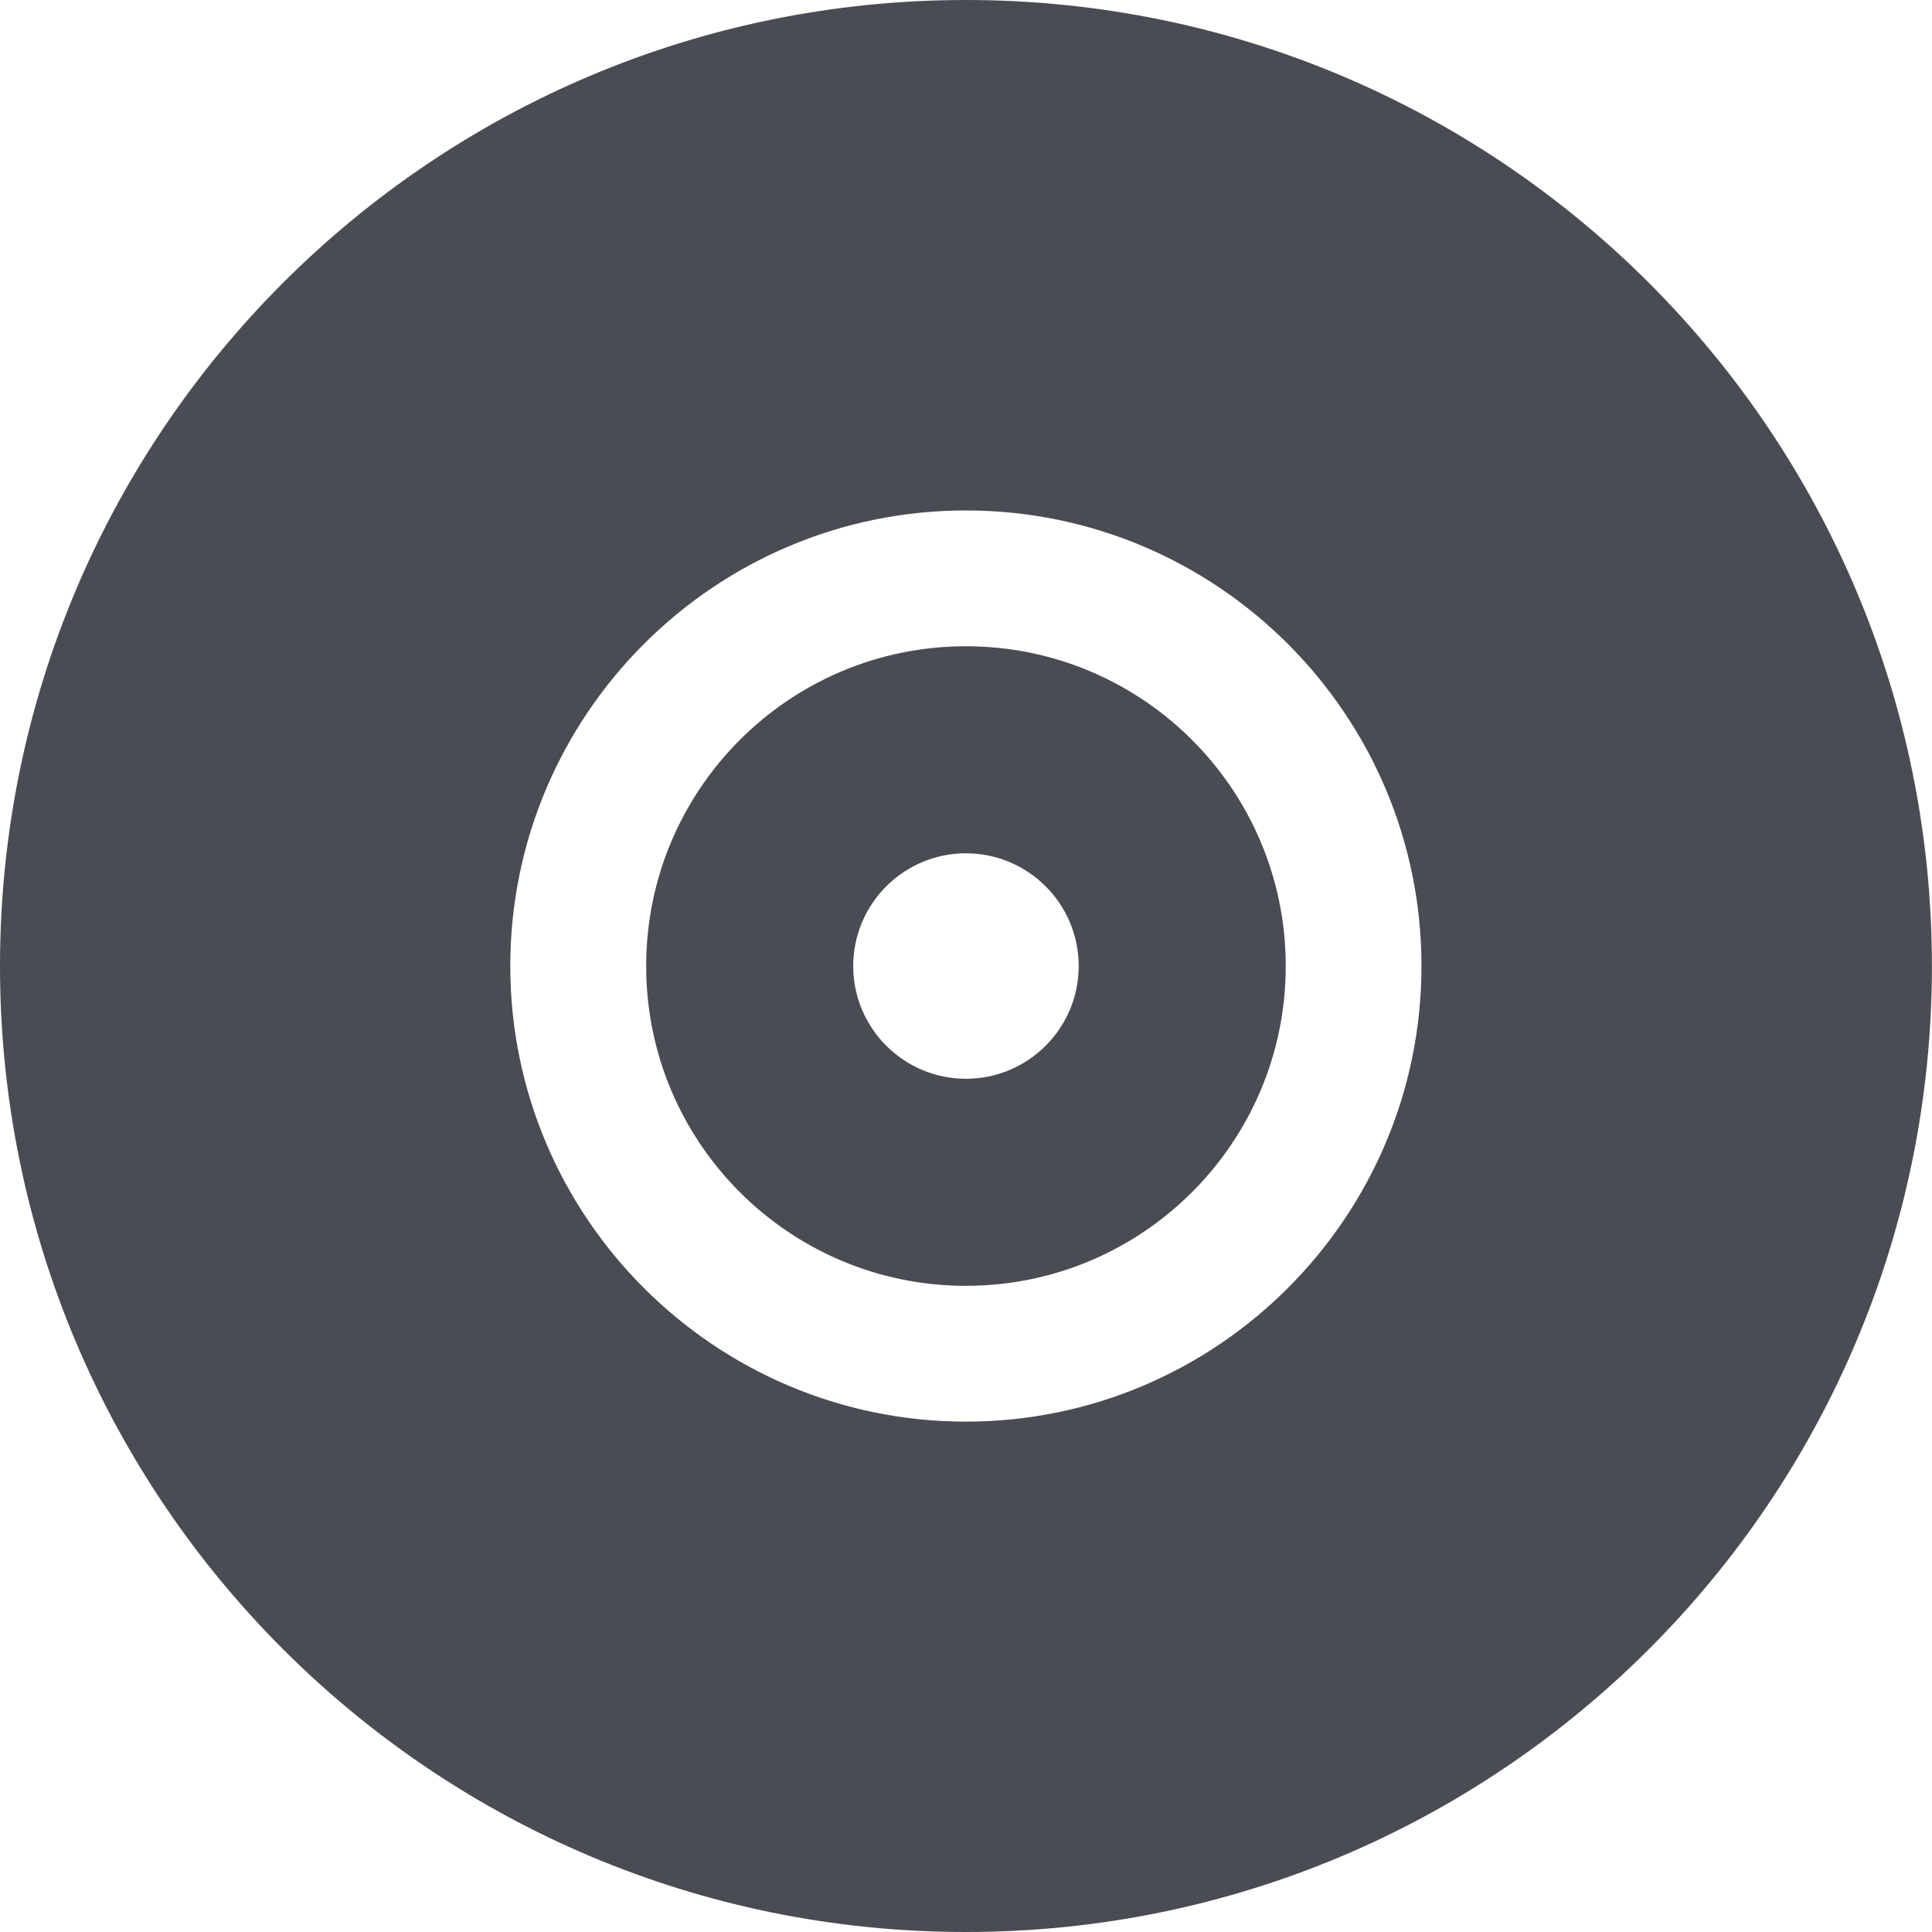
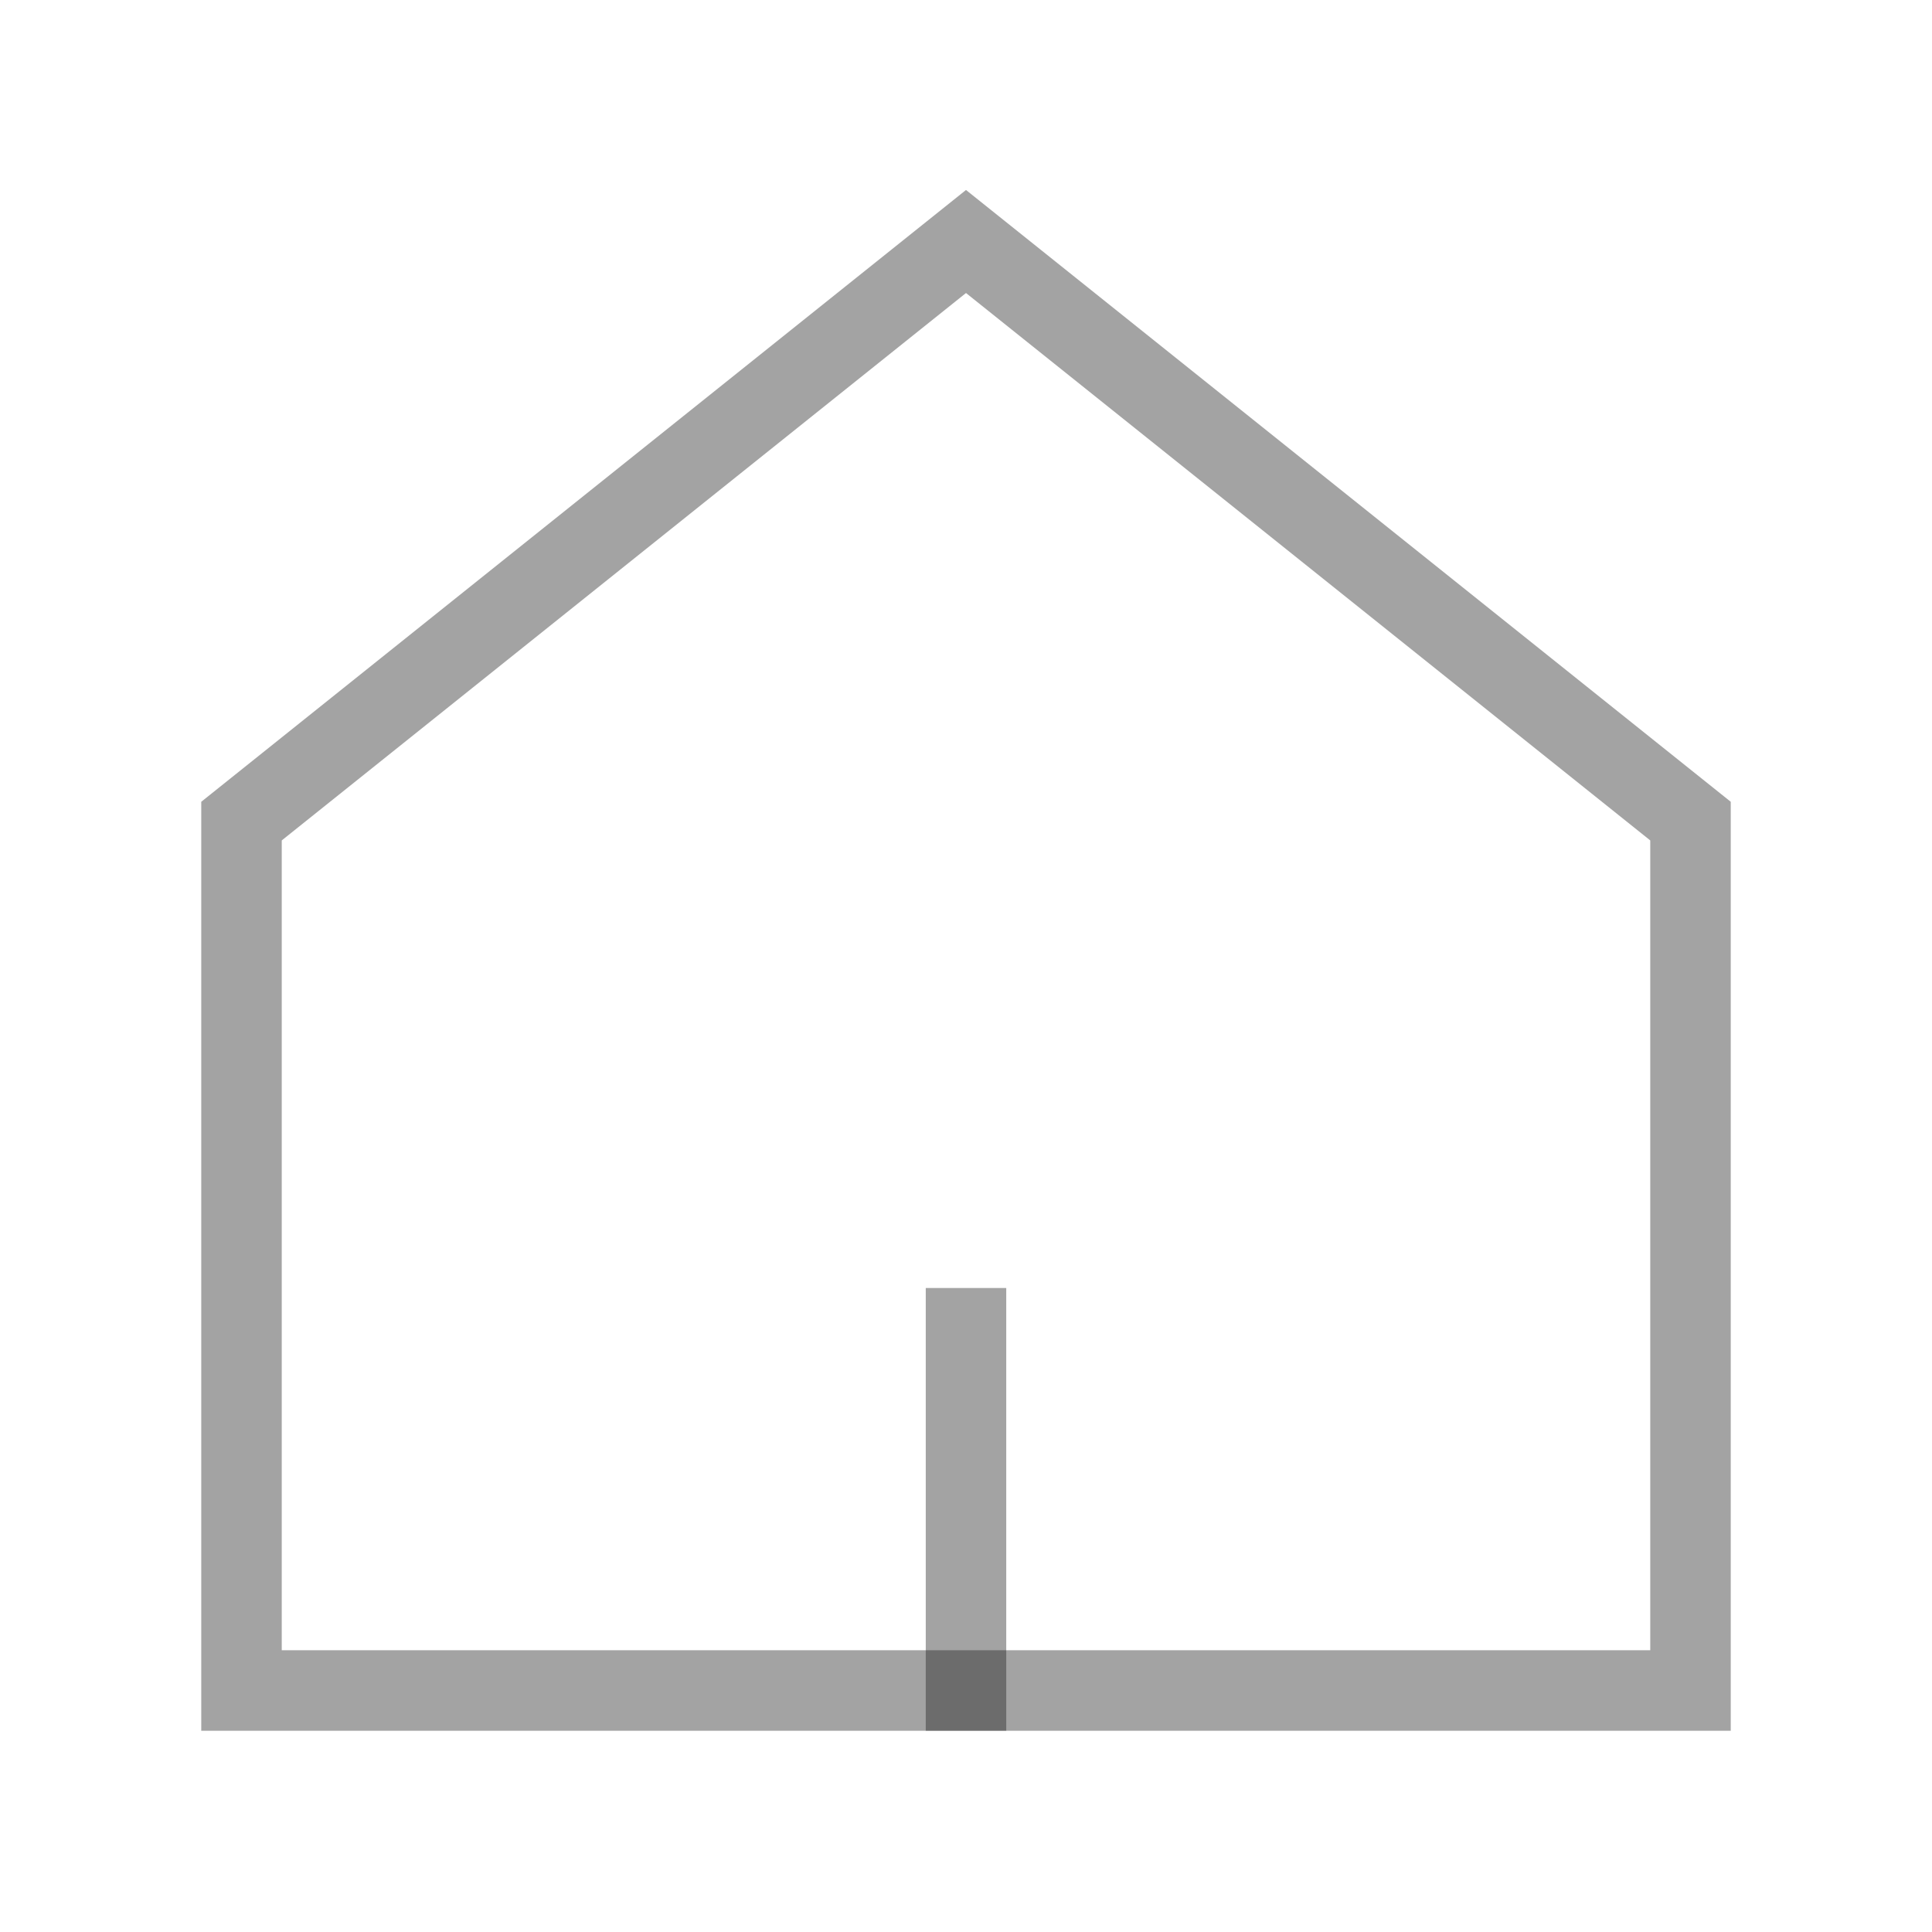
- <svg xmlns="http://www.w3.org/2000/svg" fill="none" version="1.1" width="23.999" height="24" viewBox="0 0 23.999 24">
-   <g>
-     <path d="M23.999,12.001C23.999,5.372,18.627,0,11.999,0C5.372,0,0,5.372,0,12.001C0,18.628,5.372,24,11.999,24C18.627,24,23.999,18.628,23.999,12.001ZM6.339,12.001C6.339,8.879,8.878,6.341,11.999,6.341C15.121,6.341,17.659,8.879,17.658,12.001C17.658,15.119,15.121,17.66,11.999,17.66C8.878,17.66,6.339,15.12,6.339,12.001ZM8.027,12.001C8.027,9.807,9.805,8.028,11.999,8.028C14.192,8.028,15.972,9.807,15.972,12.001C15.972,14.194,14.192,15.973,11.999,15.973C9.805,15.973,8.027,14.194,8.027,12.001ZM10.599,12.001C10.599,12.773,11.227,13.401,11.999,13.401C12.772,13.401,13.4,12.773,13.4,12.001C13.4,11.227,12.772,10.6,11.999,10.6C11.227,10.6,10.599,11.227,10.599,12.001Z" fill-rule="evenodd" fill="#494c52" fill-opacity="1" />
+ <svg xmlns="http://www.w3.org/2000/svg" fill="none" version="1.1" width="24" height="24" viewBox="0 0 24 24">
+   <defs>
+     <clipPath id="master_svg0_293_04242">
+       <rect x="0" y="0" width="24" height="24" rx="0" />
+     </clipPath>
+   </defs>
+   <g clip-path="url(#master_svg0_293_04242)">
+     <g>
+       <path d="M13.8,21.5L21.5,21.5L21.5,9.96L12,2.36L2.5,9.96L2.5,21.5L13.8,21.5ZM20.5,20.5L3.5,20.5L3.5,10.44L12,3.64L20.5,10.44L20.5,20.5Z" fill-rule="evenodd" fill="#1A1A1A" fill-opacity="0.4" />
+     </g>
+     <g>
+       <path d="M11.5,16L11.5,16.5L11.5,21L11.5,21.5L12.5,21.5L12.5,21L12.5,16.5L12.5,16L11.5,16Z" fill-rule="evenodd" fill="#1A1A1A" fill-opacity="0.4" />
+     </g>
  </g>
</svg>
